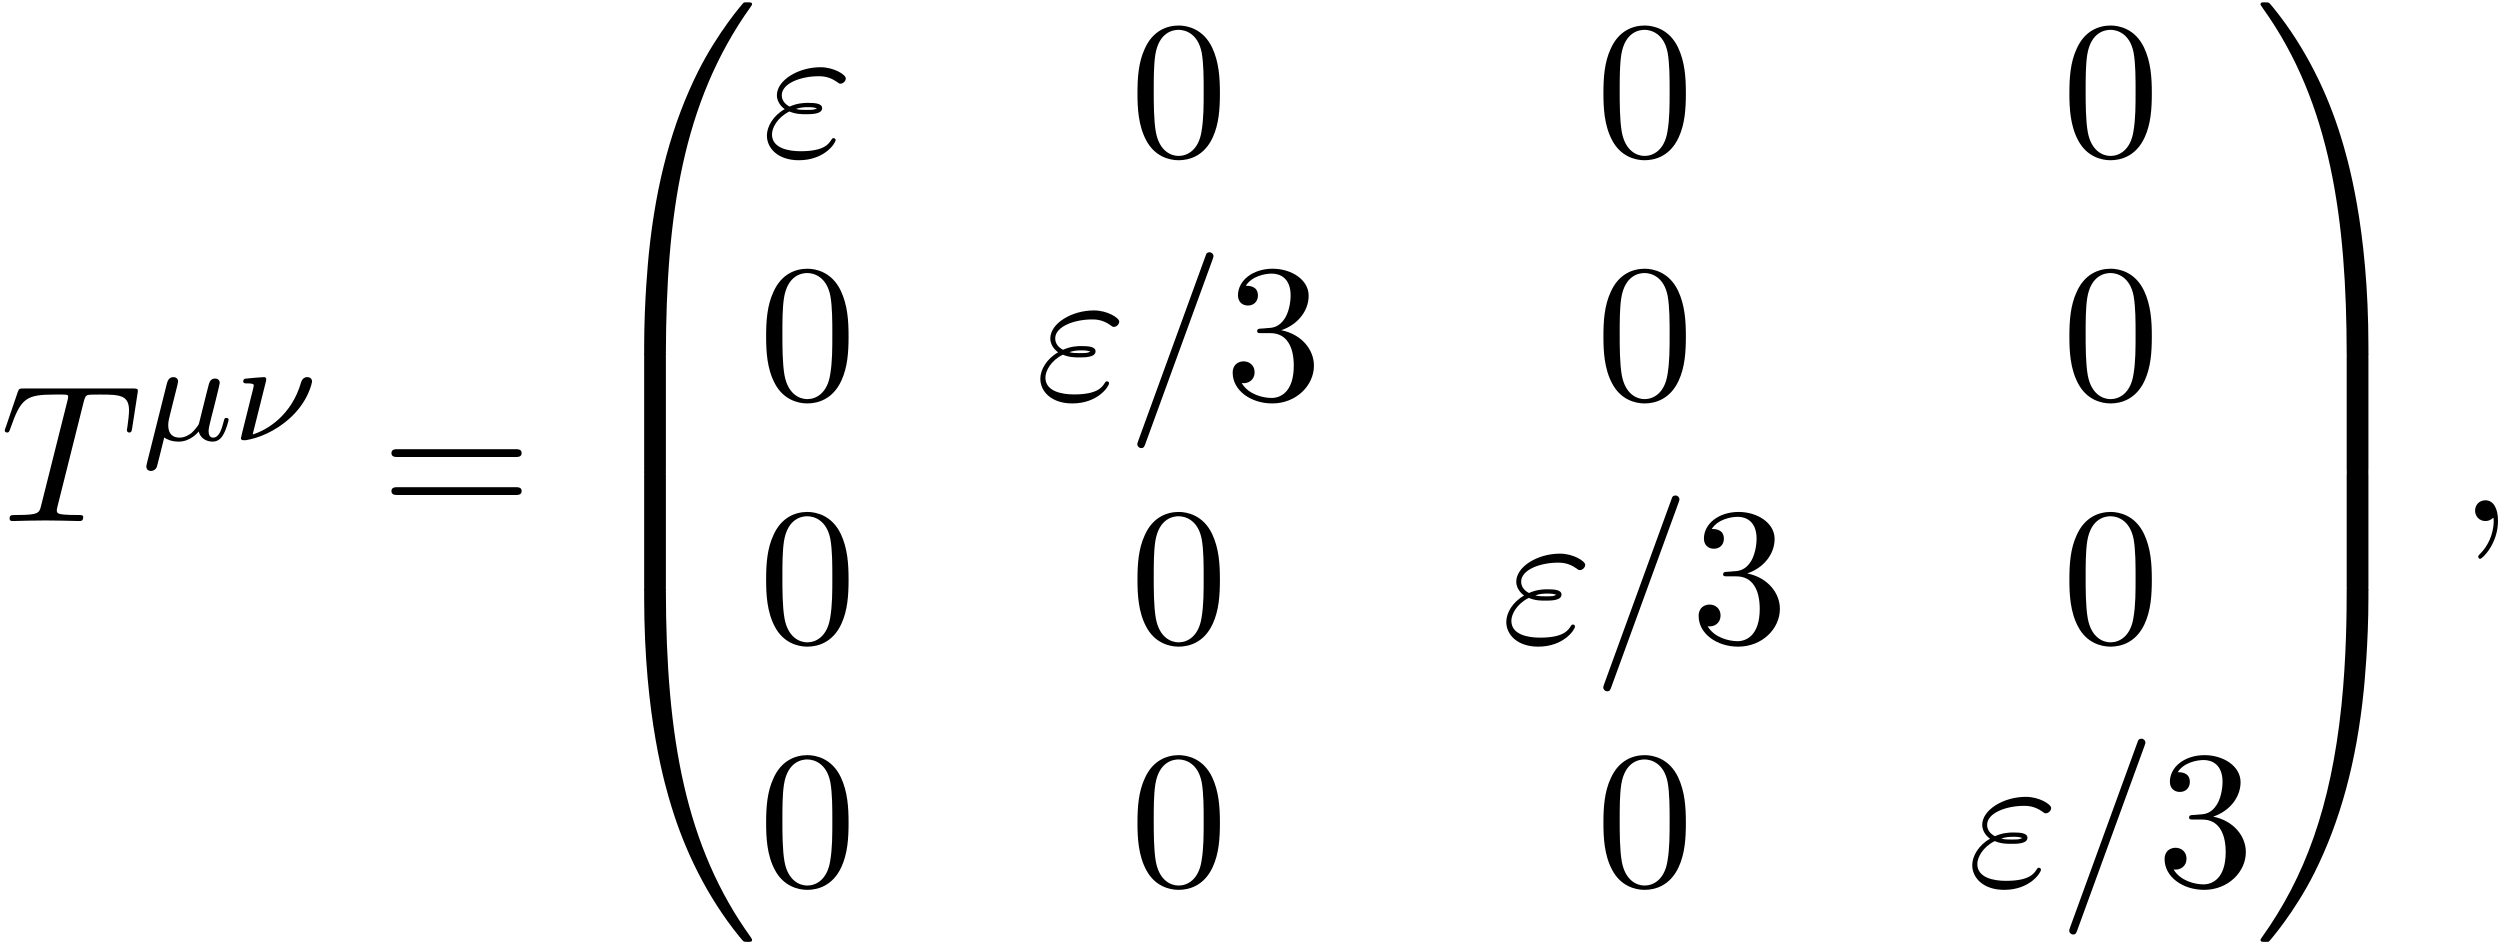
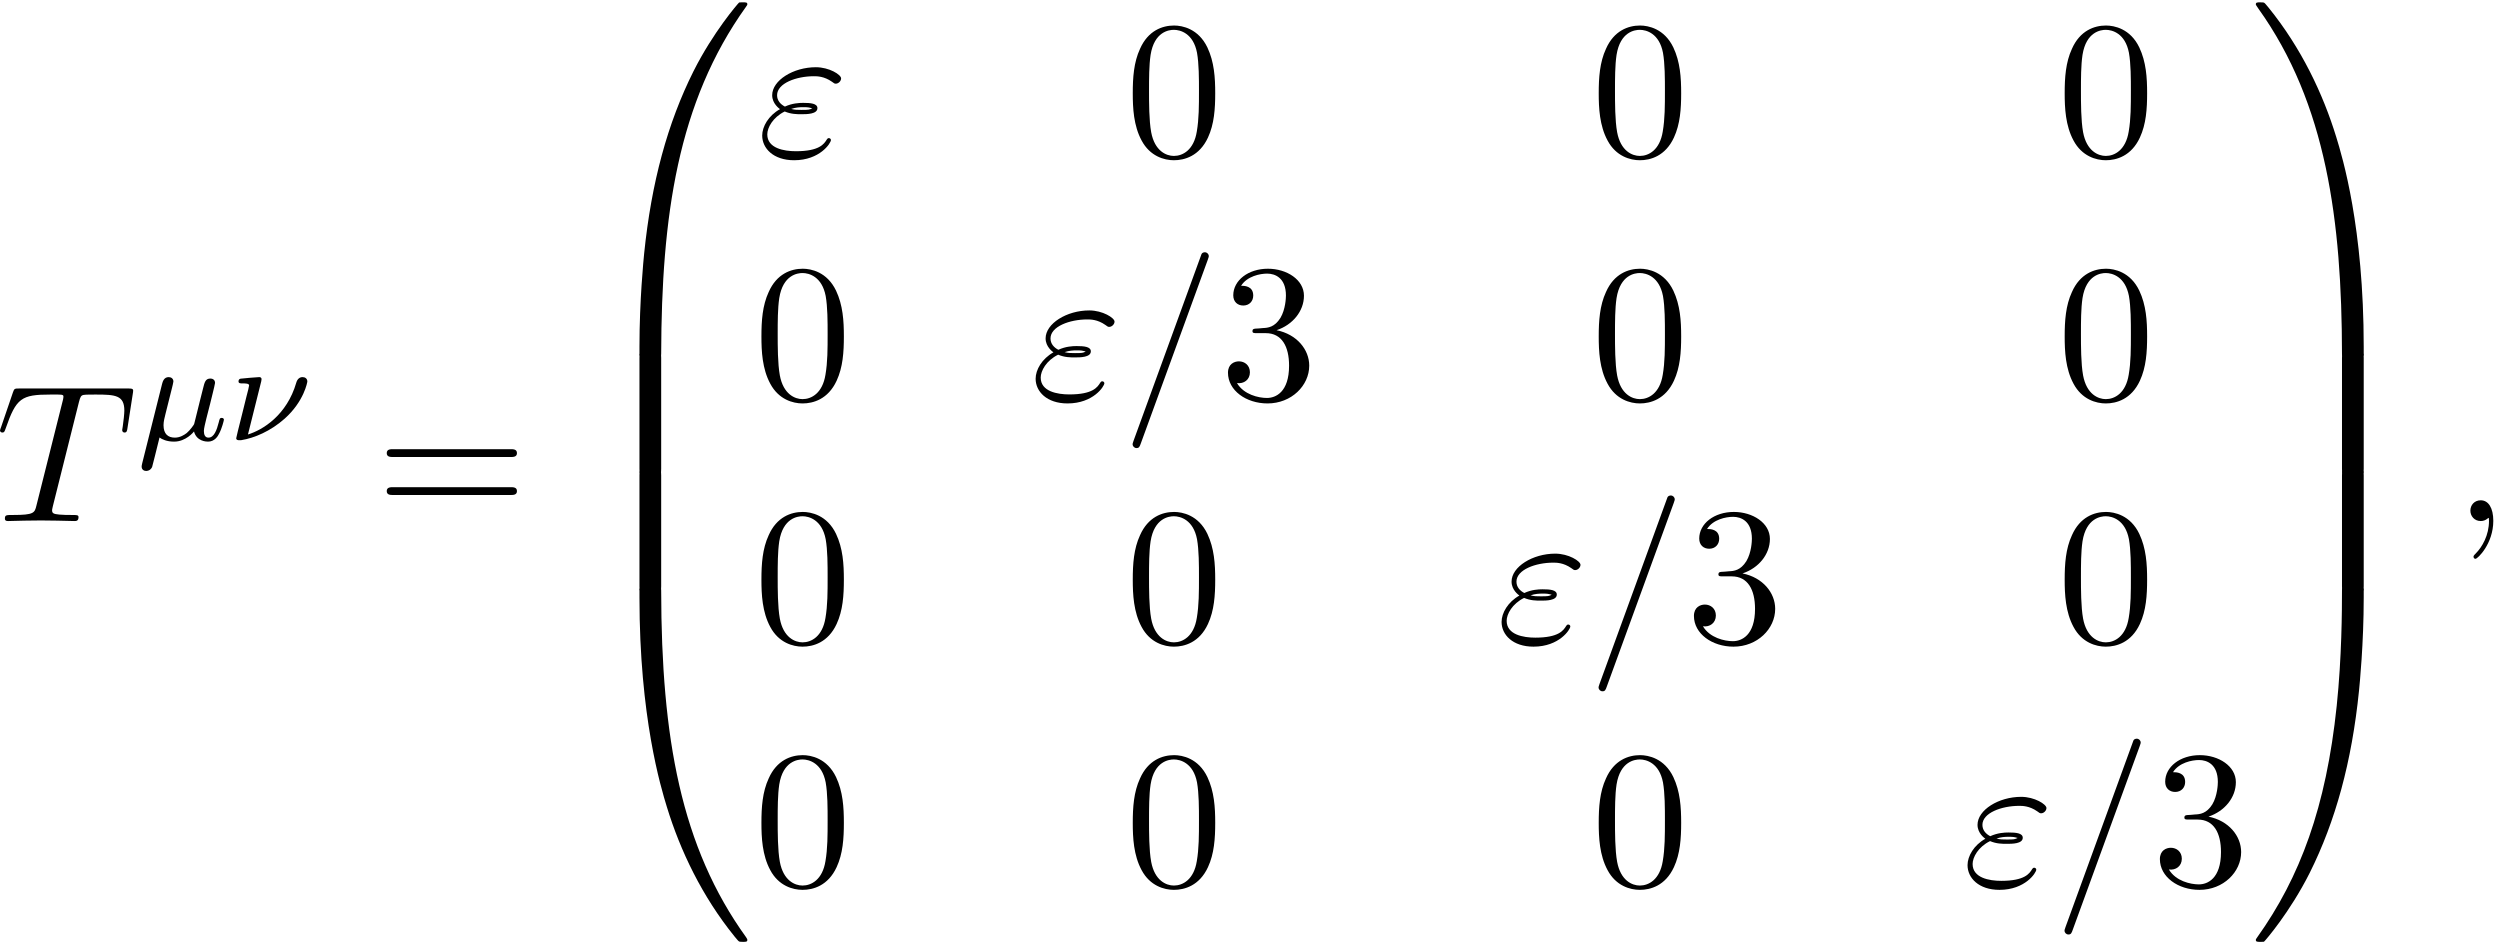
- <svg xmlns="http://www.w3.org/2000/svg" xmlns:xlink="http://www.w3.org/1999/xlink" width="233" height="88" viewBox="1872.02 1484.013 139.278 52.603">
+ <svg xmlns="http://www.w3.org/2000/svg" xmlns:xlink="http://www.w3.org/1999/xlink" width="233" height="88" viewBox="1872.282 1484.013 139.278 52.603">
  <defs>
    <path id="g0-48" d="M4.08 19.309C4.32 19.309 4.385 19.309 4.385 19.156C4.407 11.509 5.291 5.16 9.109-.175C9.185-.273 9.185-.295 9.185-.316C9.185-.425 9.109-.425 8.935-.425S8.738-.425 8.716-.404C8.673-.371 7.287 1.222 6.185 3.415C4.745 6.295 3.84 9.6 3.436 13.571C3.404 13.909 3.175 16.178 3.175 18.764V19.189C3.185 19.309 3.251 19.309 3.48 19.309H4.08Z" />
    <path id="g0-49" d="M6.36 18.764C6.36 12.098 5.171 8.193 4.833 7.091C4.091 4.669 2.88 2.116 1.058-.131C.895-.327 .851-.382 .807-.404C.785-.415 .775-.425 .6-.425C.436-.425 .349-.425 .349-.316C.349-.295 .349-.273 .491-.076C4.287 5.225 5.138 11.771 5.149 19.156C5.149 19.309 5.215 19.309 5.455 19.309H6.055C6.284 19.309 6.349 19.309 6.36 19.189V18.764Z" />
    <path id="g0-64" d="M3.48-.545C3.251-.545 3.185-.545 3.175-.425V0C3.175 6.665 4.364 10.571 4.702 11.673C5.444 14.095 6.655 16.647 8.476 18.895C8.64 19.091 8.684 19.145 8.727 19.167C8.749 19.178 8.76 19.189 8.935 19.189S9.185 19.189 9.185 19.08C9.185 19.058 9.185 19.036 9.12 18.938C5.487 13.898 4.396 7.833 4.385-.393C4.385-.545 4.32-.545 4.08-.545H3.48Z" />
    <path id="g0-65" d="M6.36-.425C6.349-.545 6.284-.545 6.055-.545H5.455C5.215-.545 5.149-.545 5.149-.393C5.149 .731 5.138 3.327 4.855 6.044C4.265 11.684 2.815 15.589 .425 18.938C.349 19.036 .349 19.058 .349 19.08C.349 19.189 .436 19.189 .6 19.189C.775 19.189 .796 19.189 .818 19.167C.862 19.135 2.247 17.542 3.349 15.349C4.789 12.469 5.695 9.164 6.098 5.193C6.131 4.855 6.36 2.585 6.36 0V-.425Z" />
    <path id="g0-66" d="M4.385 .185C4.385-.098 4.375-.109 4.08-.109H3.48C3.185-.109 3.175-.098 3.175 .185V6.36C3.175 6.644 3.185 6.655 3.48 6.655H4.08C4.375 6.655 4.385 6.644 4.385 6.36V.185Z" />
    <path id="g0-67" d="M6.36 .185C6.36-.098 6.349-.109 6.055-.109H5.455C5.16-.109 5.149-.098 5.149 .185V6.36C5.149 6.644 5.16 6.655 5.455 6.655H6.055C6.349 6.655 6.36 6.644 6.36 6.36V.185Z" />
    <path id="g3-48" d="M5.018-3.491C5.018-4.364 4.964-5.236 4.582-6.044C4.08-7.091 3.185-7.265 2.727-7.265C2.073-7.265 1.276-6.982 .829-5.967C.48-5.215 .425-4.364 .425-3.491C.425-2.673 .469-1.691 .916-.862C1.385 .022 2.182 .24 2.716 .24C3.305 .24 4.135 .011 4.615-1.025C4.964-1.778 5.018-2.629 5.018-3.491ZM2.716 0C2.291 0 1.647-.273 1.451-1.32C1.331-1.975 1.331-2.978 1.331-3.622C1.331-4.32 1.331-5.04 1.418-5.629C1.625-6.927 2.444-7.025 2.716-7.025C3.076-7.025 3.796-6.829 4.004-5.749C4.113-5.138 4.113-4.309 4.113-3.622C4.113-2.804 4.113-2.062 3.993-1.364C3.829-.327 3.207 0 2.716 0Z" />
    <path id="g3-51" d="M3.164-3.84C4.058-4.135 4.691-4.898 4.691-5.76C4.691-6.655 3.731-7.265 2.684-7.265C1.582-7.265 .753-6.611 .753-5.782C.753-5.422 .993-5.215 1.309-5.215C1.647-5.215 1.865-5.455 1.865-5.771C1.865-6.316 1.353-6.316 1.189-6.316C1.527-6.851 2.247-6.993 2.64-6.993C3.087-6.993 3.687-6.753 3.687-5.771C3.687-5.64 3.665-5.007 3.382-4.527C3.055-4.004 2.684-3.971 2.411-3.96C2.324-3.949 2.062-3.927 1.985-3.927C1.898-3.916 1.822-3.905 1.822-3.796C1.822-3.676 1.898-3.676 2.084-3.676H2.564C3.458-3.676 3.862-2.935 3.862-1.865C3.862-.382 3.109-.065 2.629-.065C2.16-.065 1.342-.251 .96-.895C1.342-.84 1.68-1.08 1.68-1.495C1.68-1.887 1.385-2.105 1.069-2.105C.807-2.105 .458-1.953 .458-1.473C.458-.48 1.473 .24 2.662 .24C3.993 .24 4.985-.753 4.985-1.865C4.985-2.76 4.298-3.611 3.164-3.84Z" />
    <path id="g3-61" d="M7.495-3.567C7.658-3.567 7.865-3.567 7.865-3.785S7.658-4.004 7.505-4.004H.971C.818-4.004 .611-4.004 .611-3.785S.818-3.567 .982-3.567H7.495ZM7.505-1.451C7.658-1.451 7.865-1.451 7.865-1.669S7.658-1.887 7.495-1.887H.982C.818-1.887 .611-1.887 .611-1.669S.818-1.451 .971-1.451H7.505Z" />
+     <path id="g1-22" d="M1.929-2.813C1.969-2.965 2.032-3.228 2.032-3.268C2.032-3.435 1.905-3.515 1.769-3.515C1.498-3.515 1.435-3.252 1.403-3.14L.295 1.283C.263 1.411 .263 1.451 .263 1.467C.263 1.666 .422 1.714 .518 1.714C.558 1.714 .741 1.706 .845 1.498C.869 1.435 1.1 .486 1.259-.151C1.395-.048 1.666 .08 2.072 .08C2.726 .08 3.156-.454 3.18-.486C3.324 .064 3.866 .08 3.961 .08C4.328 .08 4.511-.223 4.575-.359C4.734-.646 4.846-1.108 4.846-1.14C4.846-1.188 4.814-1.243 4.718-1.243S4.607-1.196 4.559-.996C4.447-.558 4.296-.143 3.985-.143C3.802-.143 3.73-.295 3.73-.518C3.73-.654 3.818-.996 3.873-1.227L4.081-2.04C4.129-2.248 4.168-2.415 4.232-2.654C4.272-2.829 4.352-3.14 4.352-3.188C4.352-3.387 4.192-3.435 4.097-3.435C3.818-3.435 3.77-3.236 3.682-2.877L3.515-2.216L3.268-1.219L3.188-.901C3.172-.853 2.957-.55 2.774-.399C2.638-.295 2.407-.143 2.112-.143C1.737-.143 1.482-.343 1.482-.837C1.482-1.044 1.546-1.283 1.594-1.474L1.929-2.813Z" />
+     <path id="g1-23" d="M1.833-3.284C1.841-3.316 1.849-3.363 1.849-3.403C1.849-3.411 1.849-3.515 1.722-3.515S.813-3.443 .677-3.427C.598-3.411 .566-3.347 .566-3.276C.566-3.164 .677-3.164 .773-3.164C.948-3.164 1.156-3.164 1.156-3.053C1.156-3.005 1.068-2.646 1.012-2.447C.98-2.295 .845-1.753 .813-1.642L.526-.494C.494-.367 .438-.135 .438-.112C.438 0 .558 0 .59 0H.709C1.451-.12 2.351-.502 3.132-1.196C4.224-2.168 4.4-3.244 4.4-3.268C4.4-3.435 4.272-3.515 4.136-3.515C3.985-3.515 3.85-3.427 3.786-3.212C3.26-1.387 1.905-.566 1.092-.319L1.833-3.284Z" />
    <path id="g2-34" d="M1.538-2.476C1.898-2.324 2.215-2.324 2.476-2.324C2.76-2.324 3.36-2.324 3.36-2.662C3.36-2.924 2.978-2.956 2.564-2.956C2.335-2.956 1.953-2.935 1.549-2.749C1.298-2.88 1.113-3.087 1.113-3.382C1.113-4.047 2.182-4.44 3.164-4.44C3.338-4.44 3.731-4.44 4.167-4.135C4.287-4.047 4.309-4.025 4.385-4.025C4.527-4.025 4.68-4.167 4.68-4.32C4.68-4.527 4.015-4.942 3.273-4.942C2.018-4.942 .84-4.211 .84-3.382C.84-2.913 1.233-2.64 1.276-2.607C.633-2.247 .284-1.636 .284-1.135C.284-.425 .905 .24 2.062 .24C3.502 .24 4.113-.72 4.113-.884C4.113-.949 4.058-.993 3.993-.993C3.938-.993 3.905-.949 3.884-.916C3.731-.665 3.469-.262 2.16-.262C1.495-.262 .567-.425 .567-1.2C.567-1.571 .873-2.149 1.538-2.476ZM1.898-2.618C2.149-2.705 2.378-2.716 2.564-2.716C2.836-2.716 2.88-2.705 3.076-2.651C2.913-2.575 2.891-2.564 2.476-2.564C2.236-2.564 2.105-2.564 1.898-2.618Z" />
    <path id="g2-59" d="M2.215-.011C2.215-.731 1.942-1.156 1.516-1.156C1.156-1.156 .938-.884 .938-.578C.938-.284 1.156 0 1.516 0C1.647 0 1.789-.044 1.898-.142C1.931-.164 1.942-.175 1.953-.175S1.975-.164 1.975-.011C1.975 .796 1.593 1.451 1.233 1.811C1.113 1.931 1.113 1.953 1.113 1.985C1.113 2.062 1.167 2.105 1.222 2.105C1.342 2.105 2.215 1.265 2.215-.011Z" />
    <path id="g2-61" d="M4.789-7.767C4.844-7.909 4.844-7.953 4.844-7.964C4.844-8.084 4.745-8.182 4.625-8.182C4.549-8.182 4.473-8.149 4.44-8.084L.655 2.313C.6 2.455 .6 2.498 .6 2.509C.6 2.629 .698 2.727 .818 2.727C.96 2.727 .993 2.651 1.058 2.465L4.789-7.767Z" />
    <path id="g2-84" d="M4.658-6.622C4.735-6.927 4.778-6.993 4.909-7.025C5.007-7.047 5.367-7.047 5.596-7.047C6.698-7.047 7.189-7.004 7.189-6.153C7.189-5.989 7.145-5.564 7.102-5.28C7.091-5.236 7.069-5.105 7.069-5.073C7.069-5.007 7.102-4.931 7.2-4.931C7.32-4.931 7.342-5.018 7.364-5.182L7.658-7.08C7.669-7.124 7.68-7.233 7.68-7.265C7.68-7.385 7.571-7.385 7.385-7.385H1.331C1.069-7.385 1.058-7.375 .982-7.167L.327-5.247C.316-5.225 .262-5.073 .262-5.051C.262-4.985 .316-4.931 .393-4.931C.502-4.931 .513-4.985 .578-5.16C1.167-6.851 1.451-7.047 3.065-7.047H3.491C3.796-7.047 3.796-7.004 3.796-6.916C3.796-6.851 3.764-6.72 3.753-6.687L2.291-.862C2.193-.458 2.16-.338 .993-.338C.6-.338 .535-.338 .535-.131C.535 0 .655 0 .72 0C1.015 0 1.32-.022 1.615-.022C1.92-.022 2.236-.033 2.542-.033S3.153-.022 3.447-.022C3.764-.022 4.091 0 4.396 0C4.505 0 4.636 0 4.636-.218C4.636-.338 4.549-.338 4.265-.338C3.993-.338 3.851-.338 3.567-.36C3.251-.393 3.164-.425 3.164-.6C3.164-.611 3.164-.665 3.207-.829L4.658-6.622Z" />
-     <path id="g1-22" d="M1.929-2.813C1.969-2.965 2.032-3.228 2.032-3.268C2.032-3.435 1.905-3.515 1.769-3.515C1.498-3.515 1.435-3.252 1.403-3.14L.295 1.283C.263 1.411 .263 1.451 .263 1.467C.263 1.666 .422 1.714 .518 1.714C.558 1.714 .741 1.706 .845 1.498C.869 1.435 1.1 .486 1.259-.151C1.395-.048 1.666 .08 2.072 .08C2.726 .08 3.156-.454 3.18-.486C3.324 .064 3.866 .08 3.961 .08C4.328 .08 4.511-.223 4.575-.359C4.734-.646 4.846-1.108 4.846-1.14C4.846-1.188 4.814-1.243 4.718-1.243S4.607-1.196 4.559-.996C4.447-.558 4.296-.143 3.985-.143C3.802-.143 3.73-.295 3.73-.518C3.73-.654 3.818-.996 3.873-1.227L4.081-2.04C4.129-2.248 4.168-2.415 4.232-2.654C4.272-2.829 4.352-3.14 4.352-3.188C4.352-3.387 4.192-3.435 4.097-3.435C3.818-3.435 3.77-3.236 3.682-2.877L3.515-2.216L3.268-1.219L3.188-.901C3.172-.853 2.957-.55 2.774-.399C2.638-.295 2.407-.143 2.112-.143C1.737-.143 1.482-.343 1.482-.837C1.482-1.044 1.546-1.283 1.594-1.474L1.929-2.813Z" />
-     <path id="g1-23" d="M1.833-3.284C1.841-3.316 1.849-3.363 1.849-3.403C1.849-3.411 1.849-3.515 1.722-3.515S.813-3.443 .677-3.427C.598-3.411 .566-3.347 .566-3.276C.566-3.164 .677-3.164 .773-3.164C.948-3.164 1.156-3.164 1.156-3.053C1.156-3.005 1.068-2.646 1.012-2.447C.98-2.295 .845-1.753 .813-1.642L.526-.494C.494-.367 .438-.135 .438-.112C.438 0 .558 0 .59 0H.709C1.451-.12 2.351-.502 3.132-1.196C4.224-2.168 4.4-3.244 4.4-3.268C4.4-3.435 4.272-3.515 4.136-3.515C3.985-3.515 3.85-3.427 3.786-3.212C3.26-1.387 1.905-.566 1.092-.319L1.833-3.284Z" />
  </defs>
  <g id="page1">
    <use x="1872.02" y="1513.041" xlink:href="#g2-84" />
    <use x="1879.91" y="1508.537" xlink:href="#g1-22" />
    <use x="1885.004" y="1508.537" xlink:href="#g1-23" />
    <use x="1893.217" y="1513.041" xlink:href="#g3-61" />
    <use x="1904.732" y="1484.568" xlink:href="#g0-48" />
    <use x="1904.732" y="1503.769" xlink:href="#g0-66" />
    <use x="1904.732" y="1510.314" xlink:href="#g0-66" />
    <use x="1904.732" y="1517.296" xlink:href="#g0-64" />
    <use x="1914.461" y="1492.7" xlink:href="#g2-34" />
    <use x="1934.965" y="1492.7" xlink:href="#g3-48" />
    <use x="1960.924" y="1492.7" xlink:href="#g3-48" />
    <use x="1986.883" y="1492.7" xlink:href="#g3-48" />
    <use x="1914.277" y="1506.249" xlink:href="#g3-48" />
    <use x="1929.694" y="1506.249" xlink:href="#g2-34" />
    <use x="1934.781" y="1506.249" xlink:href="#g2-61" />
    <use x="1940.236" y="1506.249" xlink:href="#g3-51" />
    <use x="1960.924" y="1506.249" xlink:href="#g3-48" />
    <use x="1986.883" y="1506.249" xlink:href="#g3-48" />
    <use x="1914.277" y="1519.799" xlink:href="#g3-48" />
    <use x="1934.965" y="1519.799" xlink:href="#g3-48" />
    <use x="1955.653" y="1519.799" xlink:href="#g2-34" />
    <use x="1960.74" y="1519.799" xlink:href="#g2-61" />
    <use x="1966.195" y="1519.799" xlink:href="#g3-51" />
    <use x="1986.883" y="1519.799" xlink:href="#g3-48" />
    <use x="1914.277" y="1533.348" xlink:href="#g3-48" />
    <use x="1934.965" y="1533.348" xlink:href="#g3-48" />
    <use x="1960.924" y="1533.348" xlink:href="#g3-48" />
    <use x="1981.612" y="1533.348" xlink:href="#g2-34" />
    <use x="1986.699" y="1533.348" xlink:href="#g2-61" />
    <use x="1992.154" y="1533.348" xlink:href="#g3-51" />
    <use x="1997.608" y="1484.568" xlink:href="#g0-49" />
    <use x="1997.608" y="1503.769" xlink:href="#g0-67" />
    <use x="1997.608" y="1510.314" xlink:href="#g0-67" />
    <use x="1997.608" y="1517.296" xlink:href="#g0-65" />
    <use x="2008.972" y="1513.041" xlink:href="#g2-59" />
  </g>
</svg>
